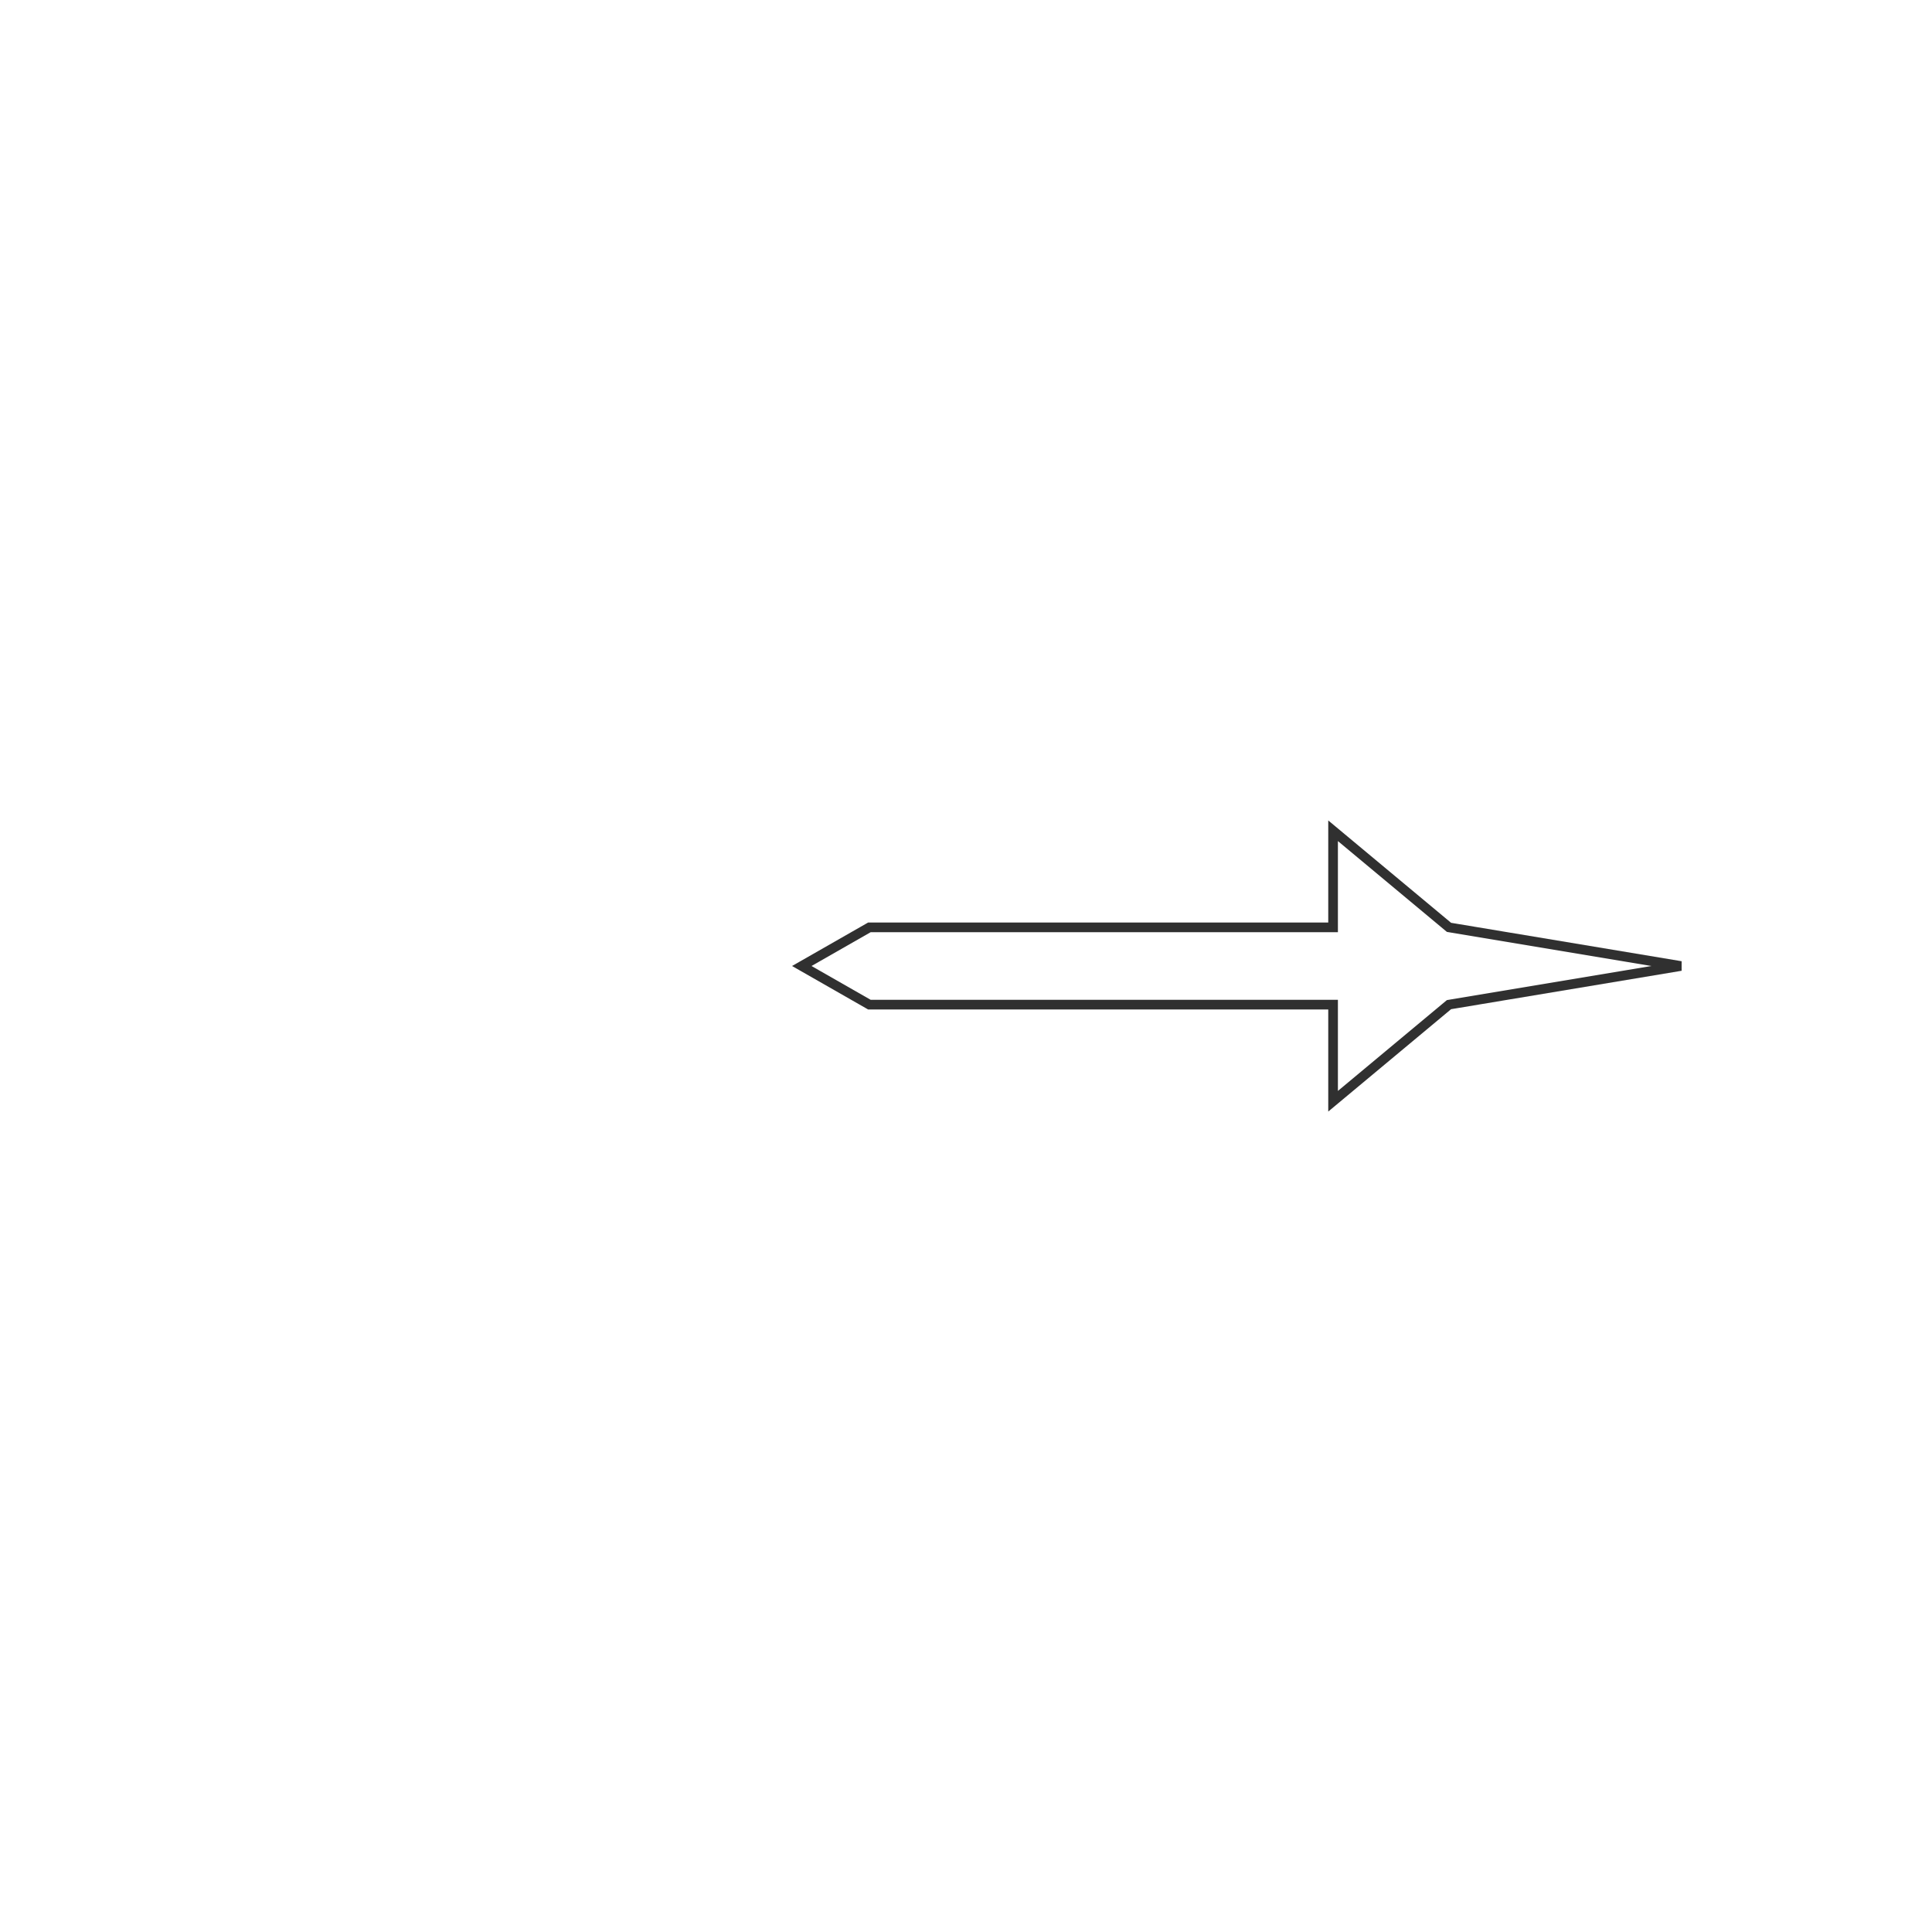
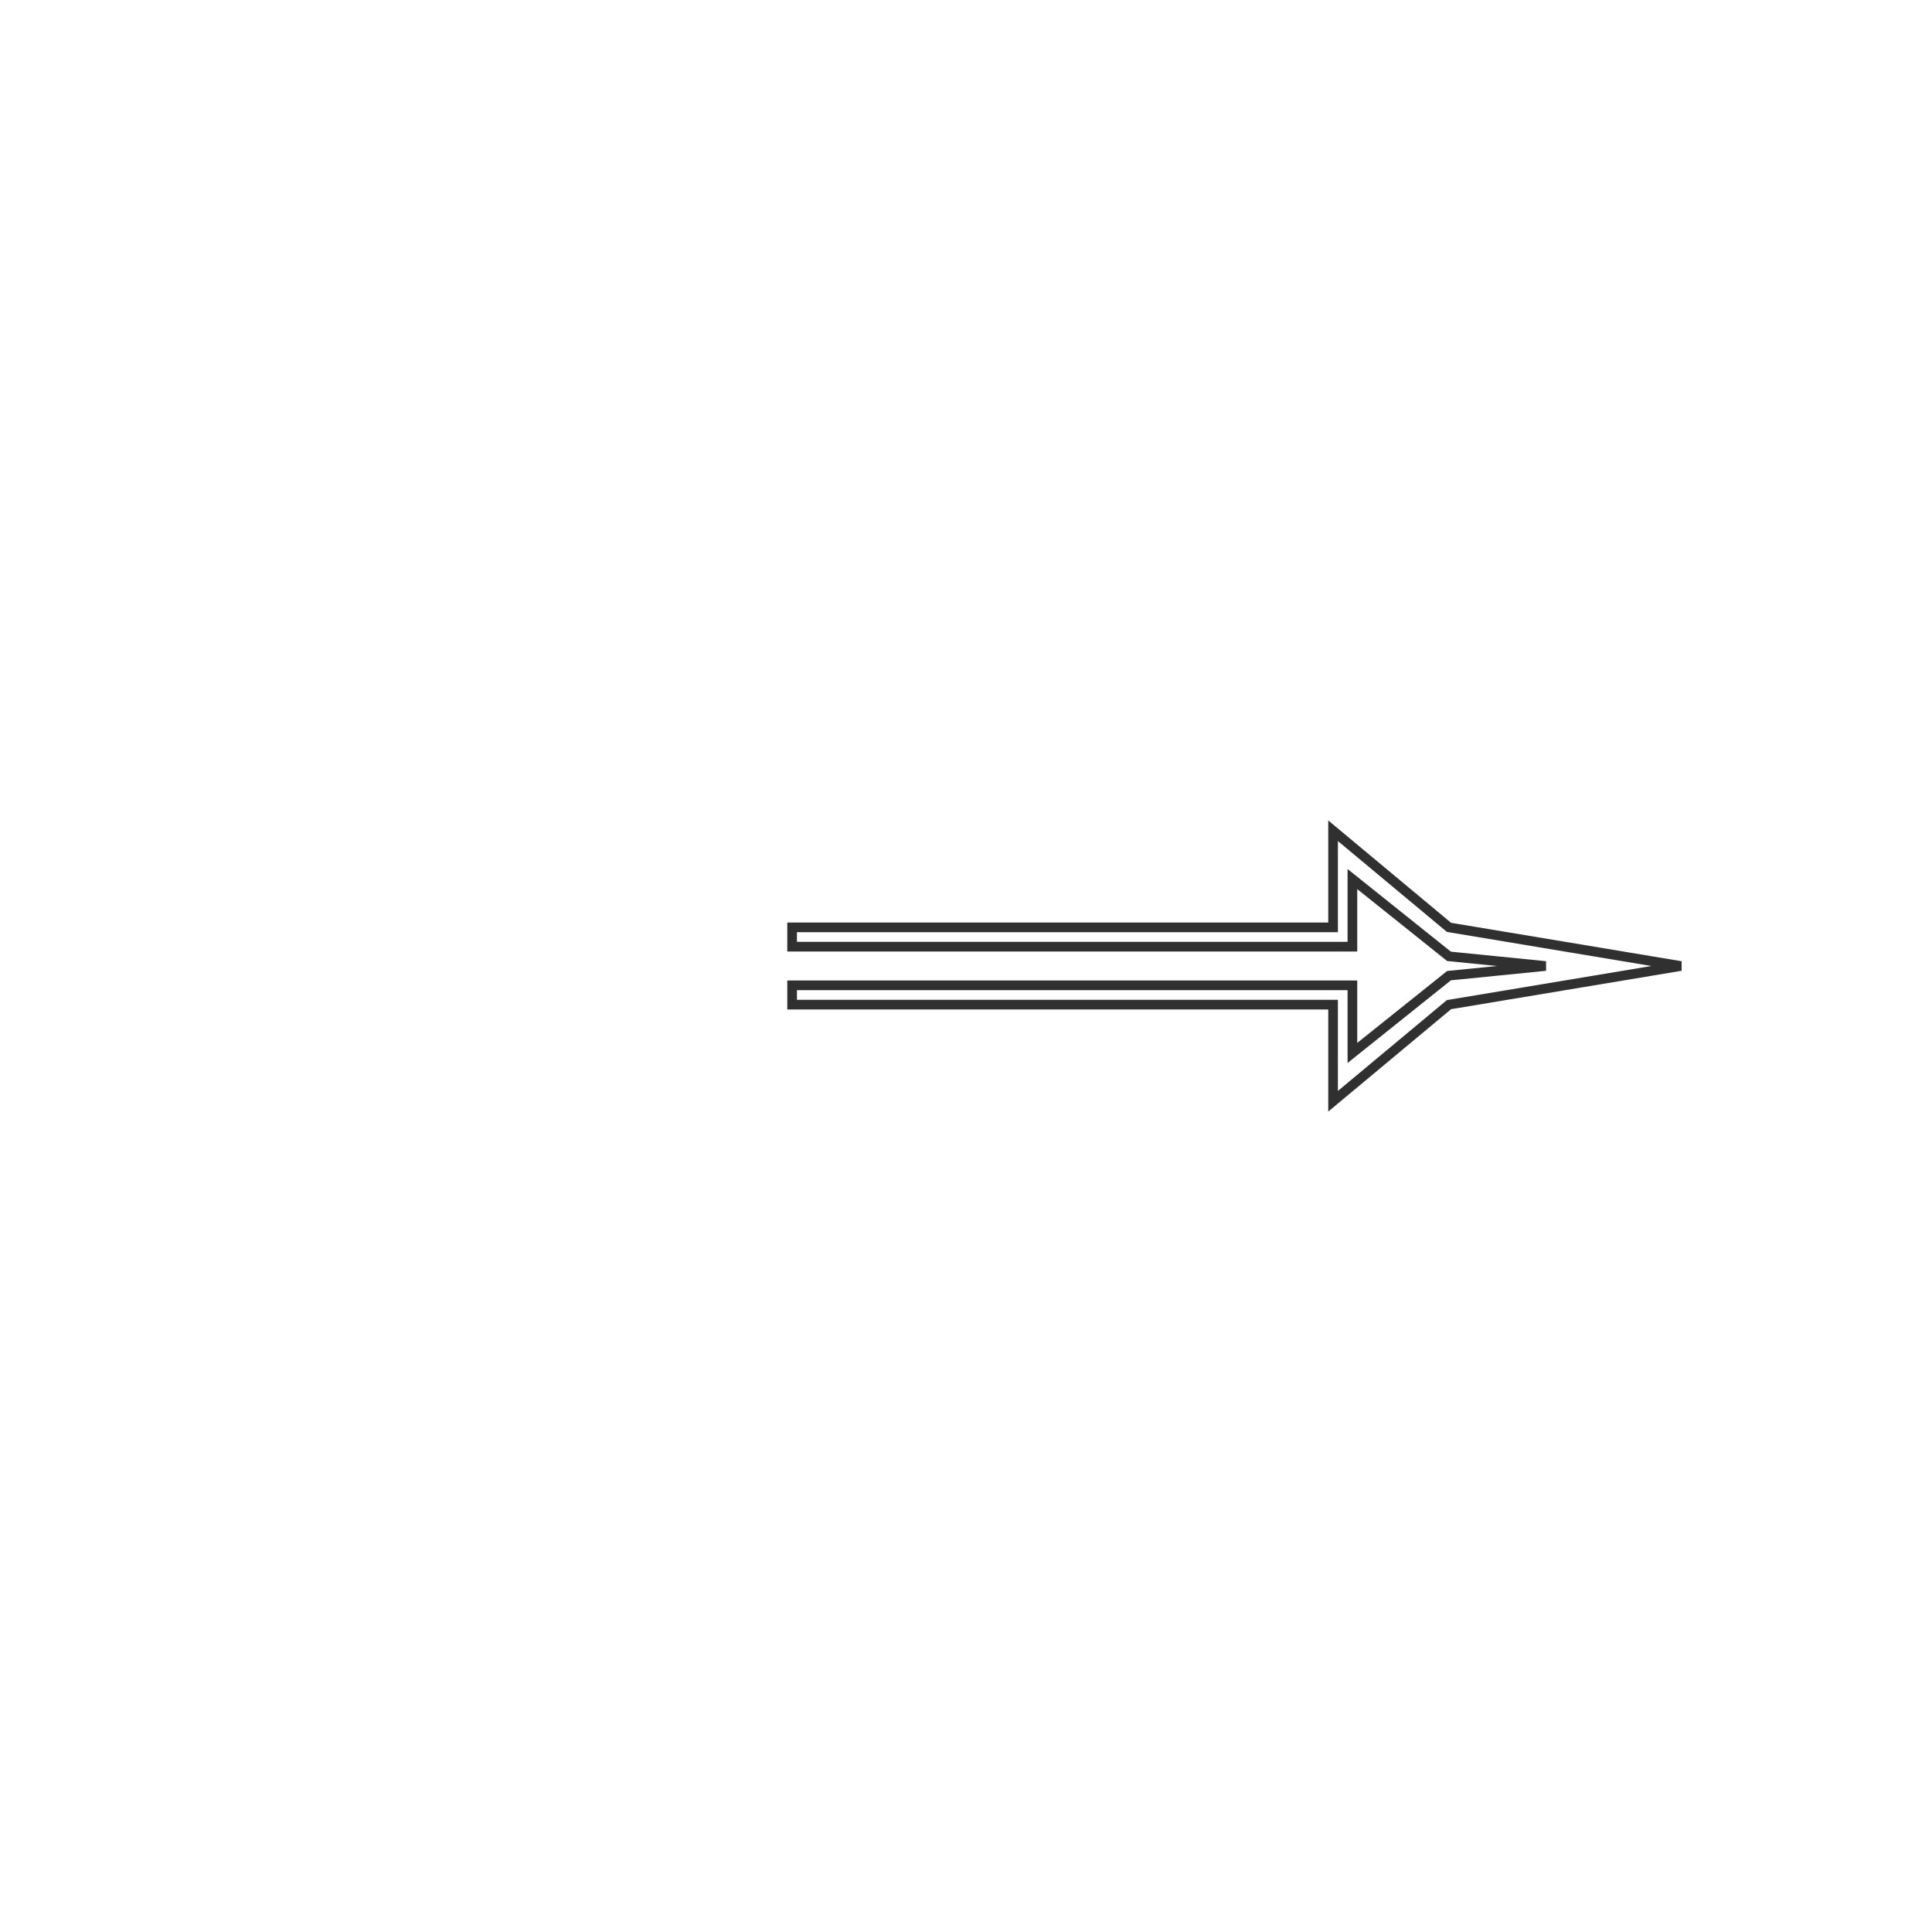
<svg xmlns="http://www.w3.org/2000/svg" width="200" height="200" viewBox="0 0 200 200" version="1.1" id="svg4386">
  <defs id="defs4383">
    </defs>
  <g id="layer1" style="display:inline">
-     <path style="fill:#000000;fill-rule:nonzero;stroke:#000000;stroke-width:1px;stroke-linecap:butt;stroke-linejoin:miter;stroke-opacity:0.811" d="m 83,100 c 1.876,-1.072 4.254,-2.431 7,-4 14.623,0 30.767,0 48,0 2e-5,-3.177 2e-5,-6.531 2e-5,-10 3.899,3.249 7.92,6.6 12,10 C 157.925,97.321 165.962,98.66 174,100 c -8.038,1.34 -16.075,2.679 -24,4 -4.08,3.4 -8.101,6.751 -12,10 0,-3.469 0,-6.823 0,-10 -17.233,0 -33.377,0 -48,0 -2.746,-1.569 -5.124,-2.928 -7,-4 z m 0,0 c 1.876,1.072 4.254,2.431 7,4 14.623,0 30.767,0 48,0 2e-5,3.177 2e-5,6.531 2e-5,10 3.899,-3.249 7.92,-6.6 12,-10 C 157.925,102.679 165.962,101.34 174,100 c -8.038,-1.34 -16.075,-2.679 -24,-4 -4.08,-3.4 -8.101,-6.751 -12,-10 0,3.469 0,6.823 0,10 -17.233,0 -33.377,0 -48,0 -2.746,1.569 -5.124,2.928 -7,4 z" id="hour_hand" />
+     <path style="fill:#000000;fill-rule:nonzero;stroke:#000000;stroke-width:1px;stroke-linecap:butt;stroke-linejoin:miter;stroke-opacity:0.811" d="m 140,98 c -16.781,0 -36.258,0 -58,0 0,-0.617 0,-1.286 0,-2 C 99.74,96 118.461,96 138,96 138,92.783 138,89.442 138,86 c 3.899,3.249 7.907,6.589 12,10 7.856,1.309 15.87,2.645 24,4 C 166.098,101.317 158.085,102.652 150,104 c -3.971,3.309 -7.977,6.647 -12,10 0,-3.324 0,-6.662 0,-10 -18.693,0 -37.387,0 -56,0 0,-0.671 0,-1.338 0,-2 19.54,0 38.903,0 58,0 0,2.371 0,4.709 0,7 3.411,-2.729 6.751,-5.401 10,-8 3.442,-0.344 6.783,-0.678 10,-1 -3.489,-0.349 -6.832,-0.683 -10,-1 -3.57,-2.856 -6.917,-5.533 -10,-8 0,2.624 0,4.975 0,7 z m 0,0 c 0,-2.025 0,-4.376 0,-7 3.083,2.467 6.43,5.144 10,8 3.168,0.317 6.511,0.651 10,1 -3.217,0.322 -6.558,0.656 -10,1 -3.249,2.599 -6.589,5.271 -10,8 0,-2.291 0,-4.629 0,-7 C 120.903,102 101.54,102 82,102 c 0,0.662 0,1.329 0,2 18.613,0 37.307,0 56,0 0,3.338 0,6.676 0,10 4.023,-3.353 8.029,-6.691 12,-10 8.085,-1.348 16.098,-2.683 24,-4 -8.13,-1.355 -16.144,-2.691 -24,-4 -4.093,-3.411 -8.101,-6.751 -12,-10 0,3.442 0,6.783 0,10 C 118.461,96 99.74,96 82,96 c 0,0.714 0,1.383 0,2 21.742,0 41.219,0 58,0 z" id="hour_hand" />
  </g>
</svg>
